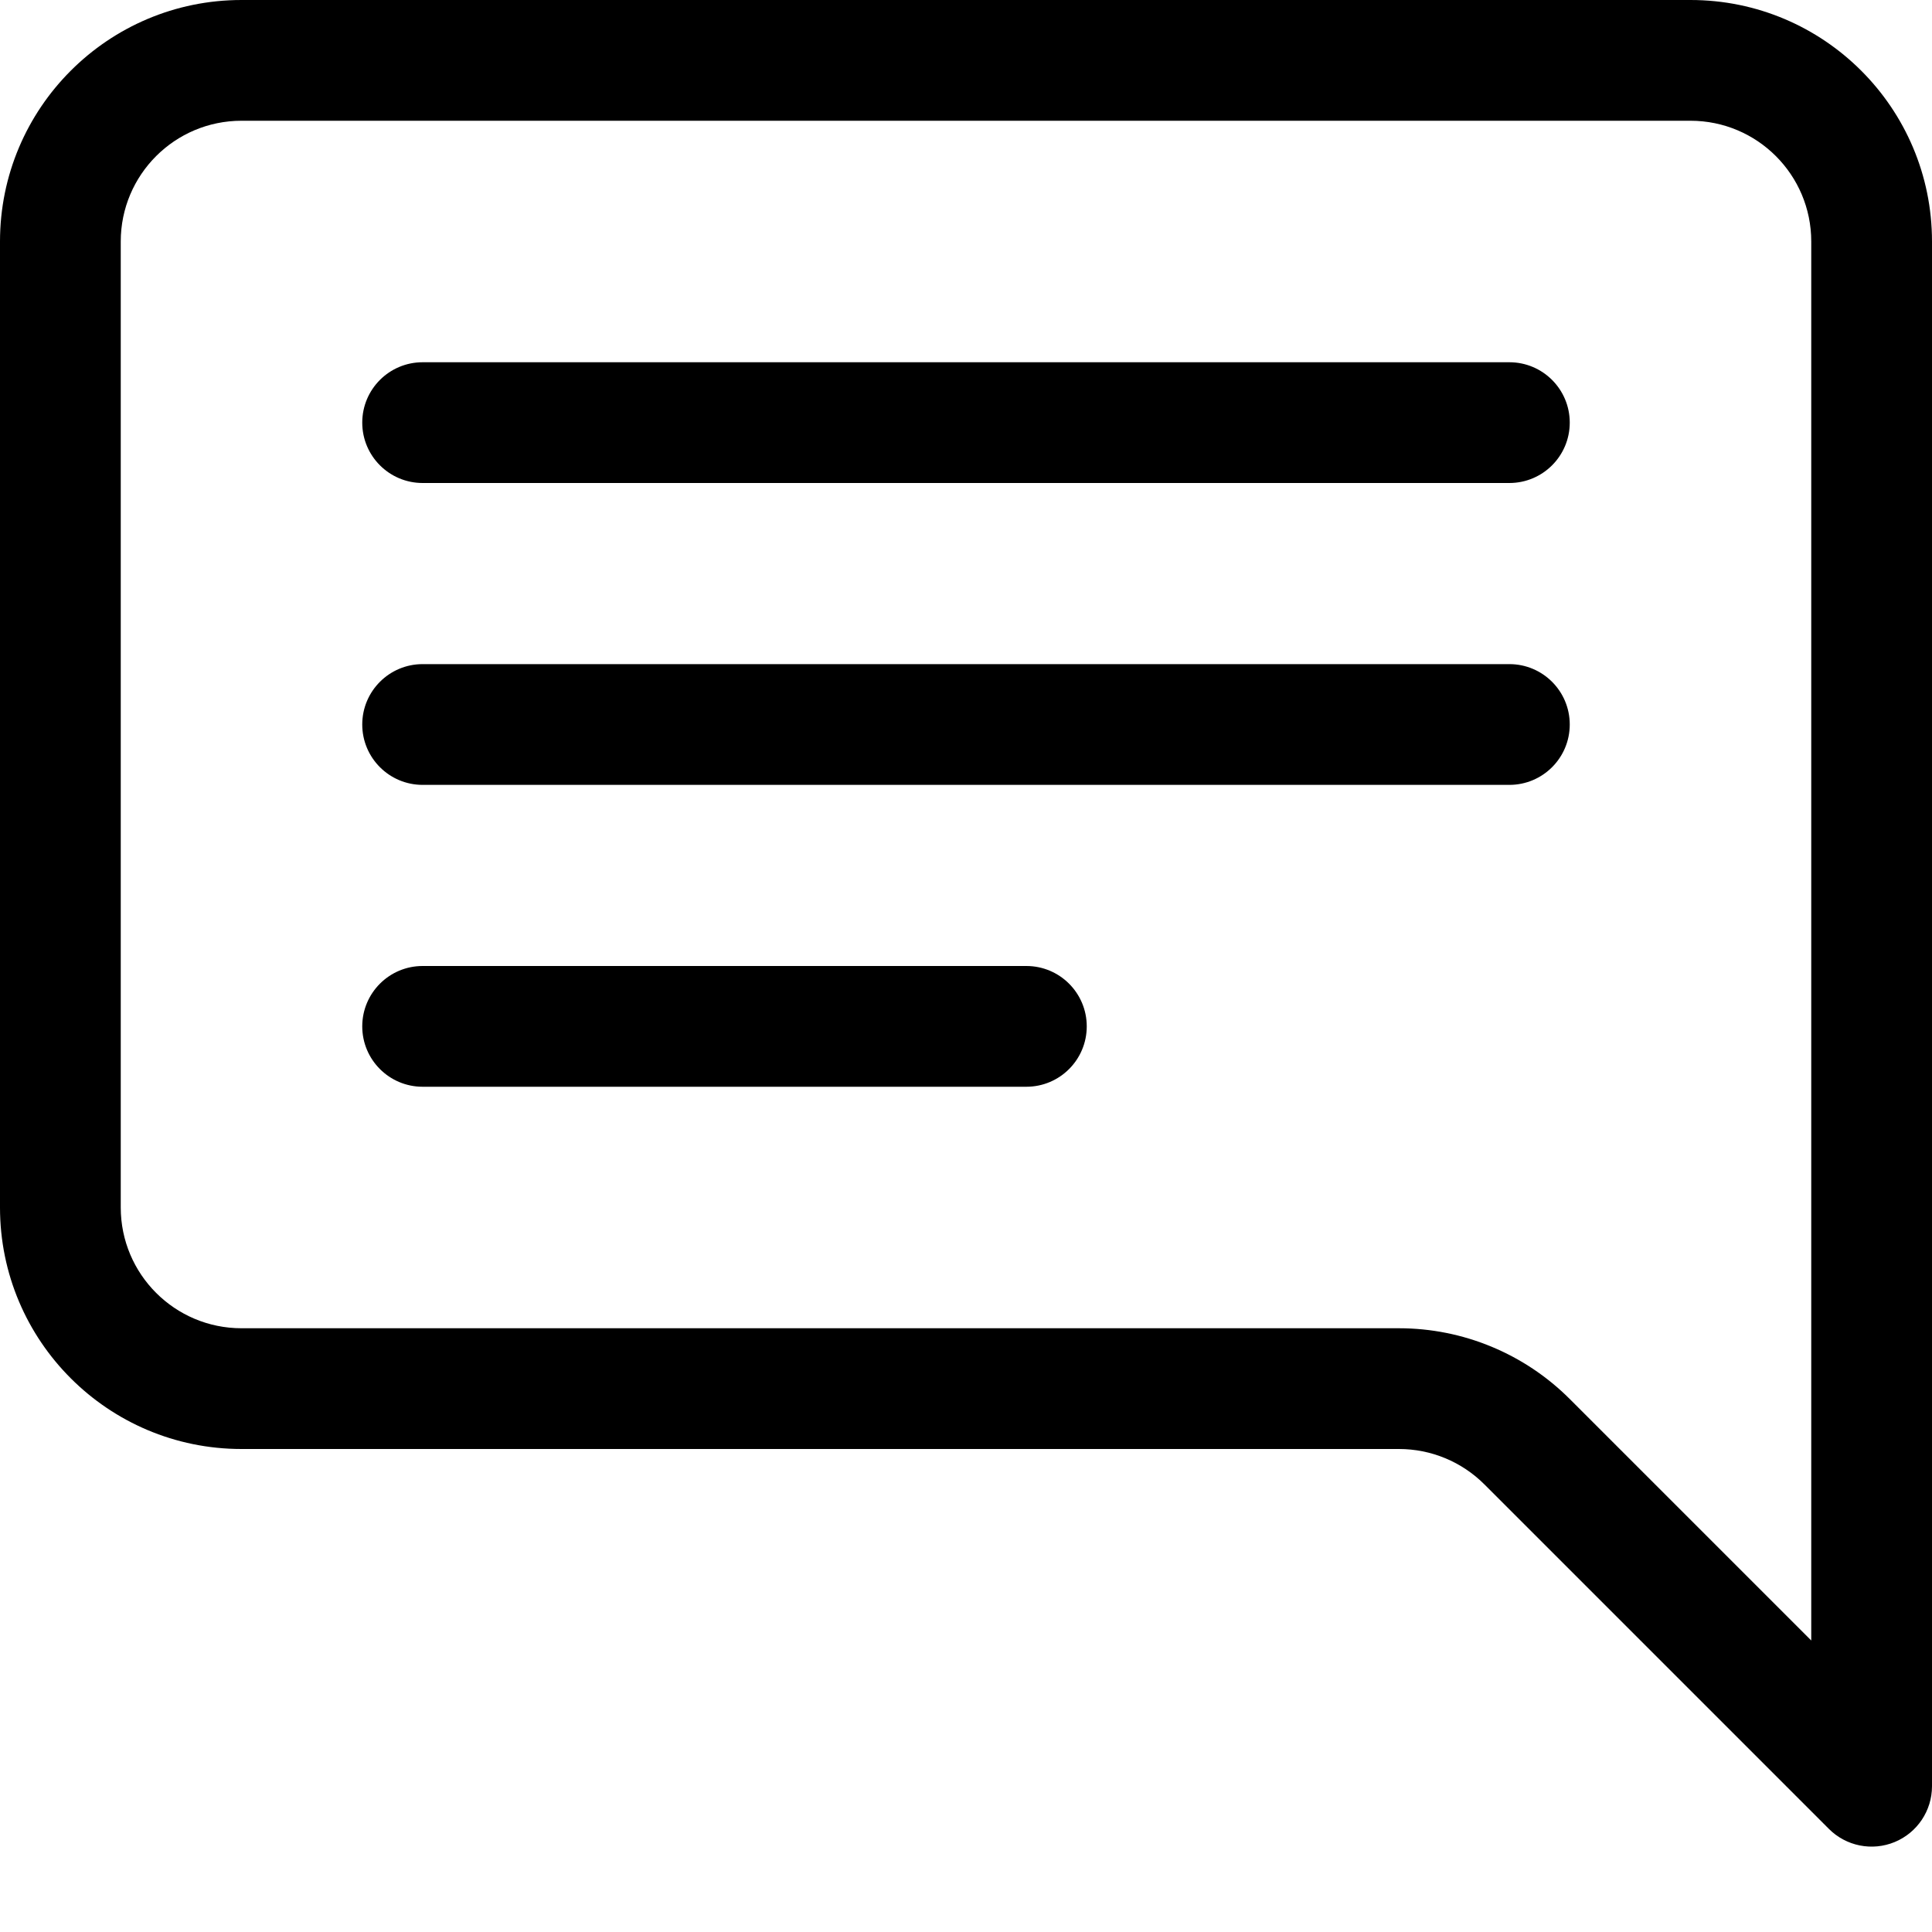
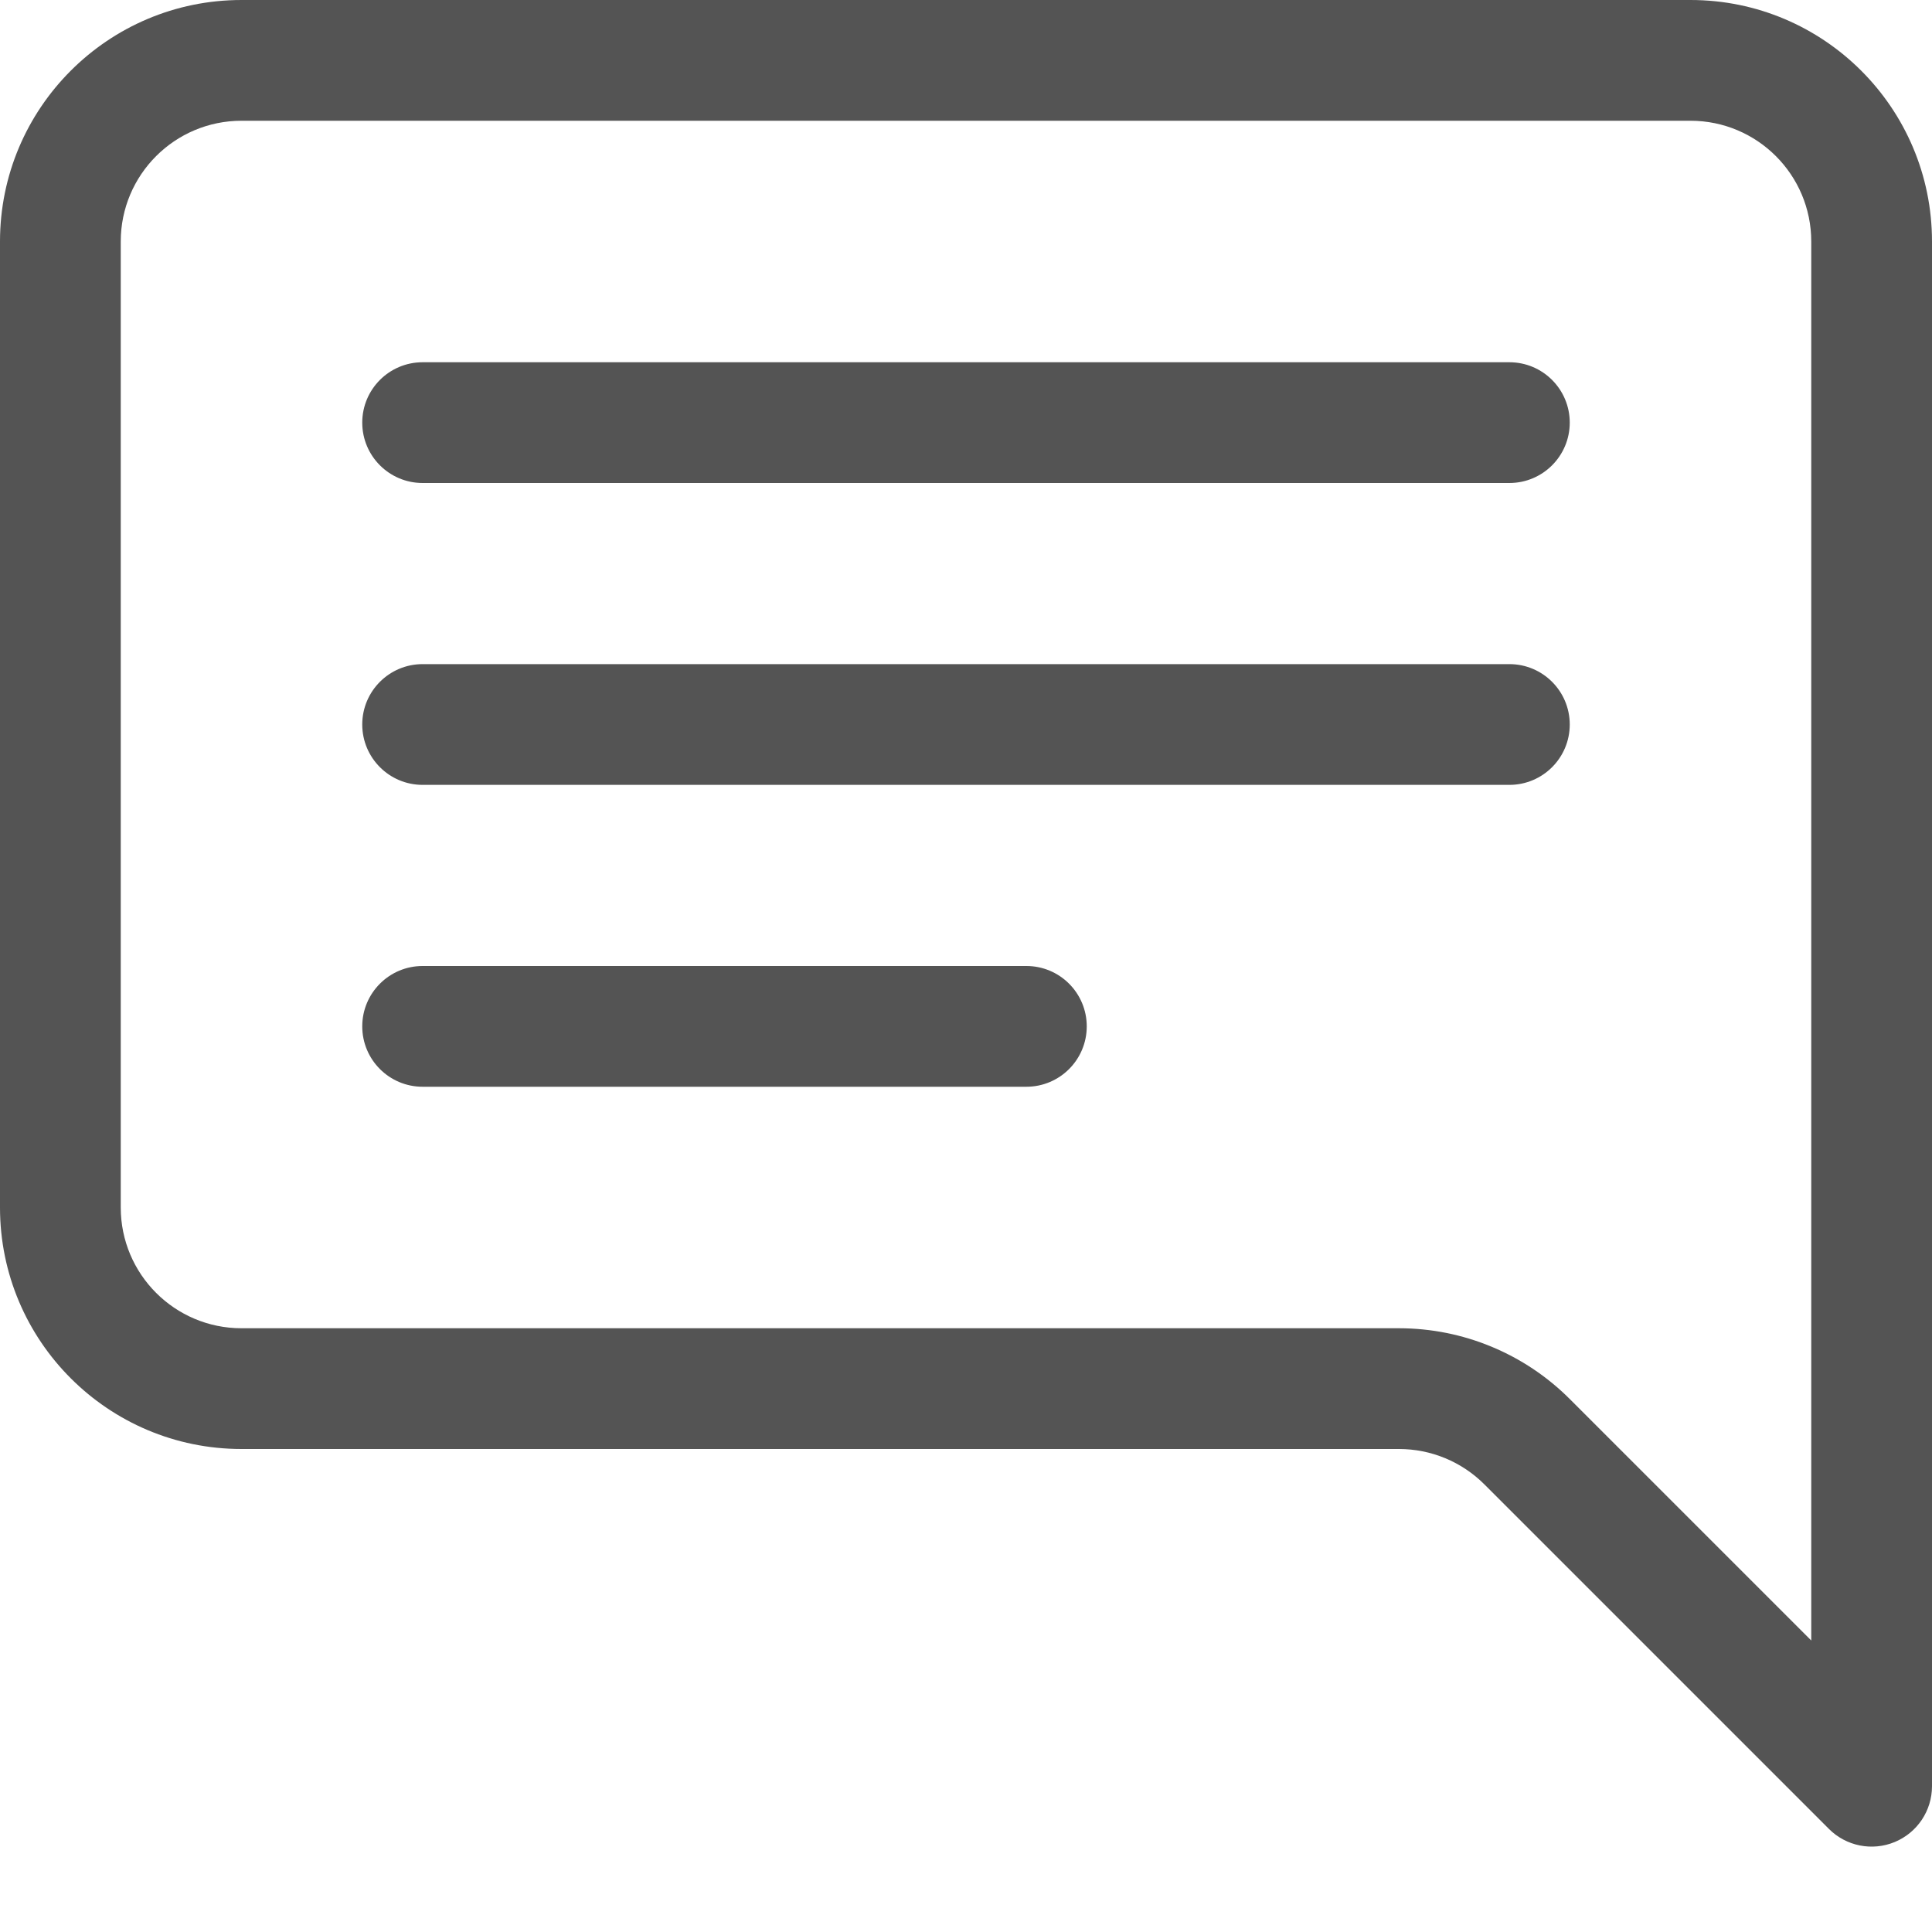
- <svg xmlns="http://www.w3.org/2000/svg" width="16" height="16" fill="currentColor" class="bi bi-chat-right-text">
+ <svg xmlns="http://www.w3.org/2000/svg" width="16" height="16" fill="#545454" class="bi bi-chat-right-text">
  <path d="M2 1a1 1 0 0 0-1 1v8a1 1 0 0 0 1 1h9.586a2 2 0 0 1 1.414.586l2 2V2a1 1 0 0 0-1-1H2zm12-1a2 2 0 0 1 2 2v12.793a.5.5 0 0 1-.854.353l-2.853-2.853a1 1 0 0 0-.707-.293H2a2 2 0 0 1-2-2V2a2 2 0 0 1 2-2h12z" />
  <path d="M3 3.5a.5.5 0 0 1 .5-.5h9a.5.5 0 0 1 0 1h-9a.5.5 0 0 1-.5-.5zM3 6a.5.5 0 0 1 .5-.5h9a.5.5 0 0 1 0 1h-9A.5.5 0 0 1 3 6zm0 2.5a.5.5 0 0 1 .5-.5h5a.5.5 0 0 1 0 1h-5a.5.5 0 0 1-.5-.5z" />
</svg>
